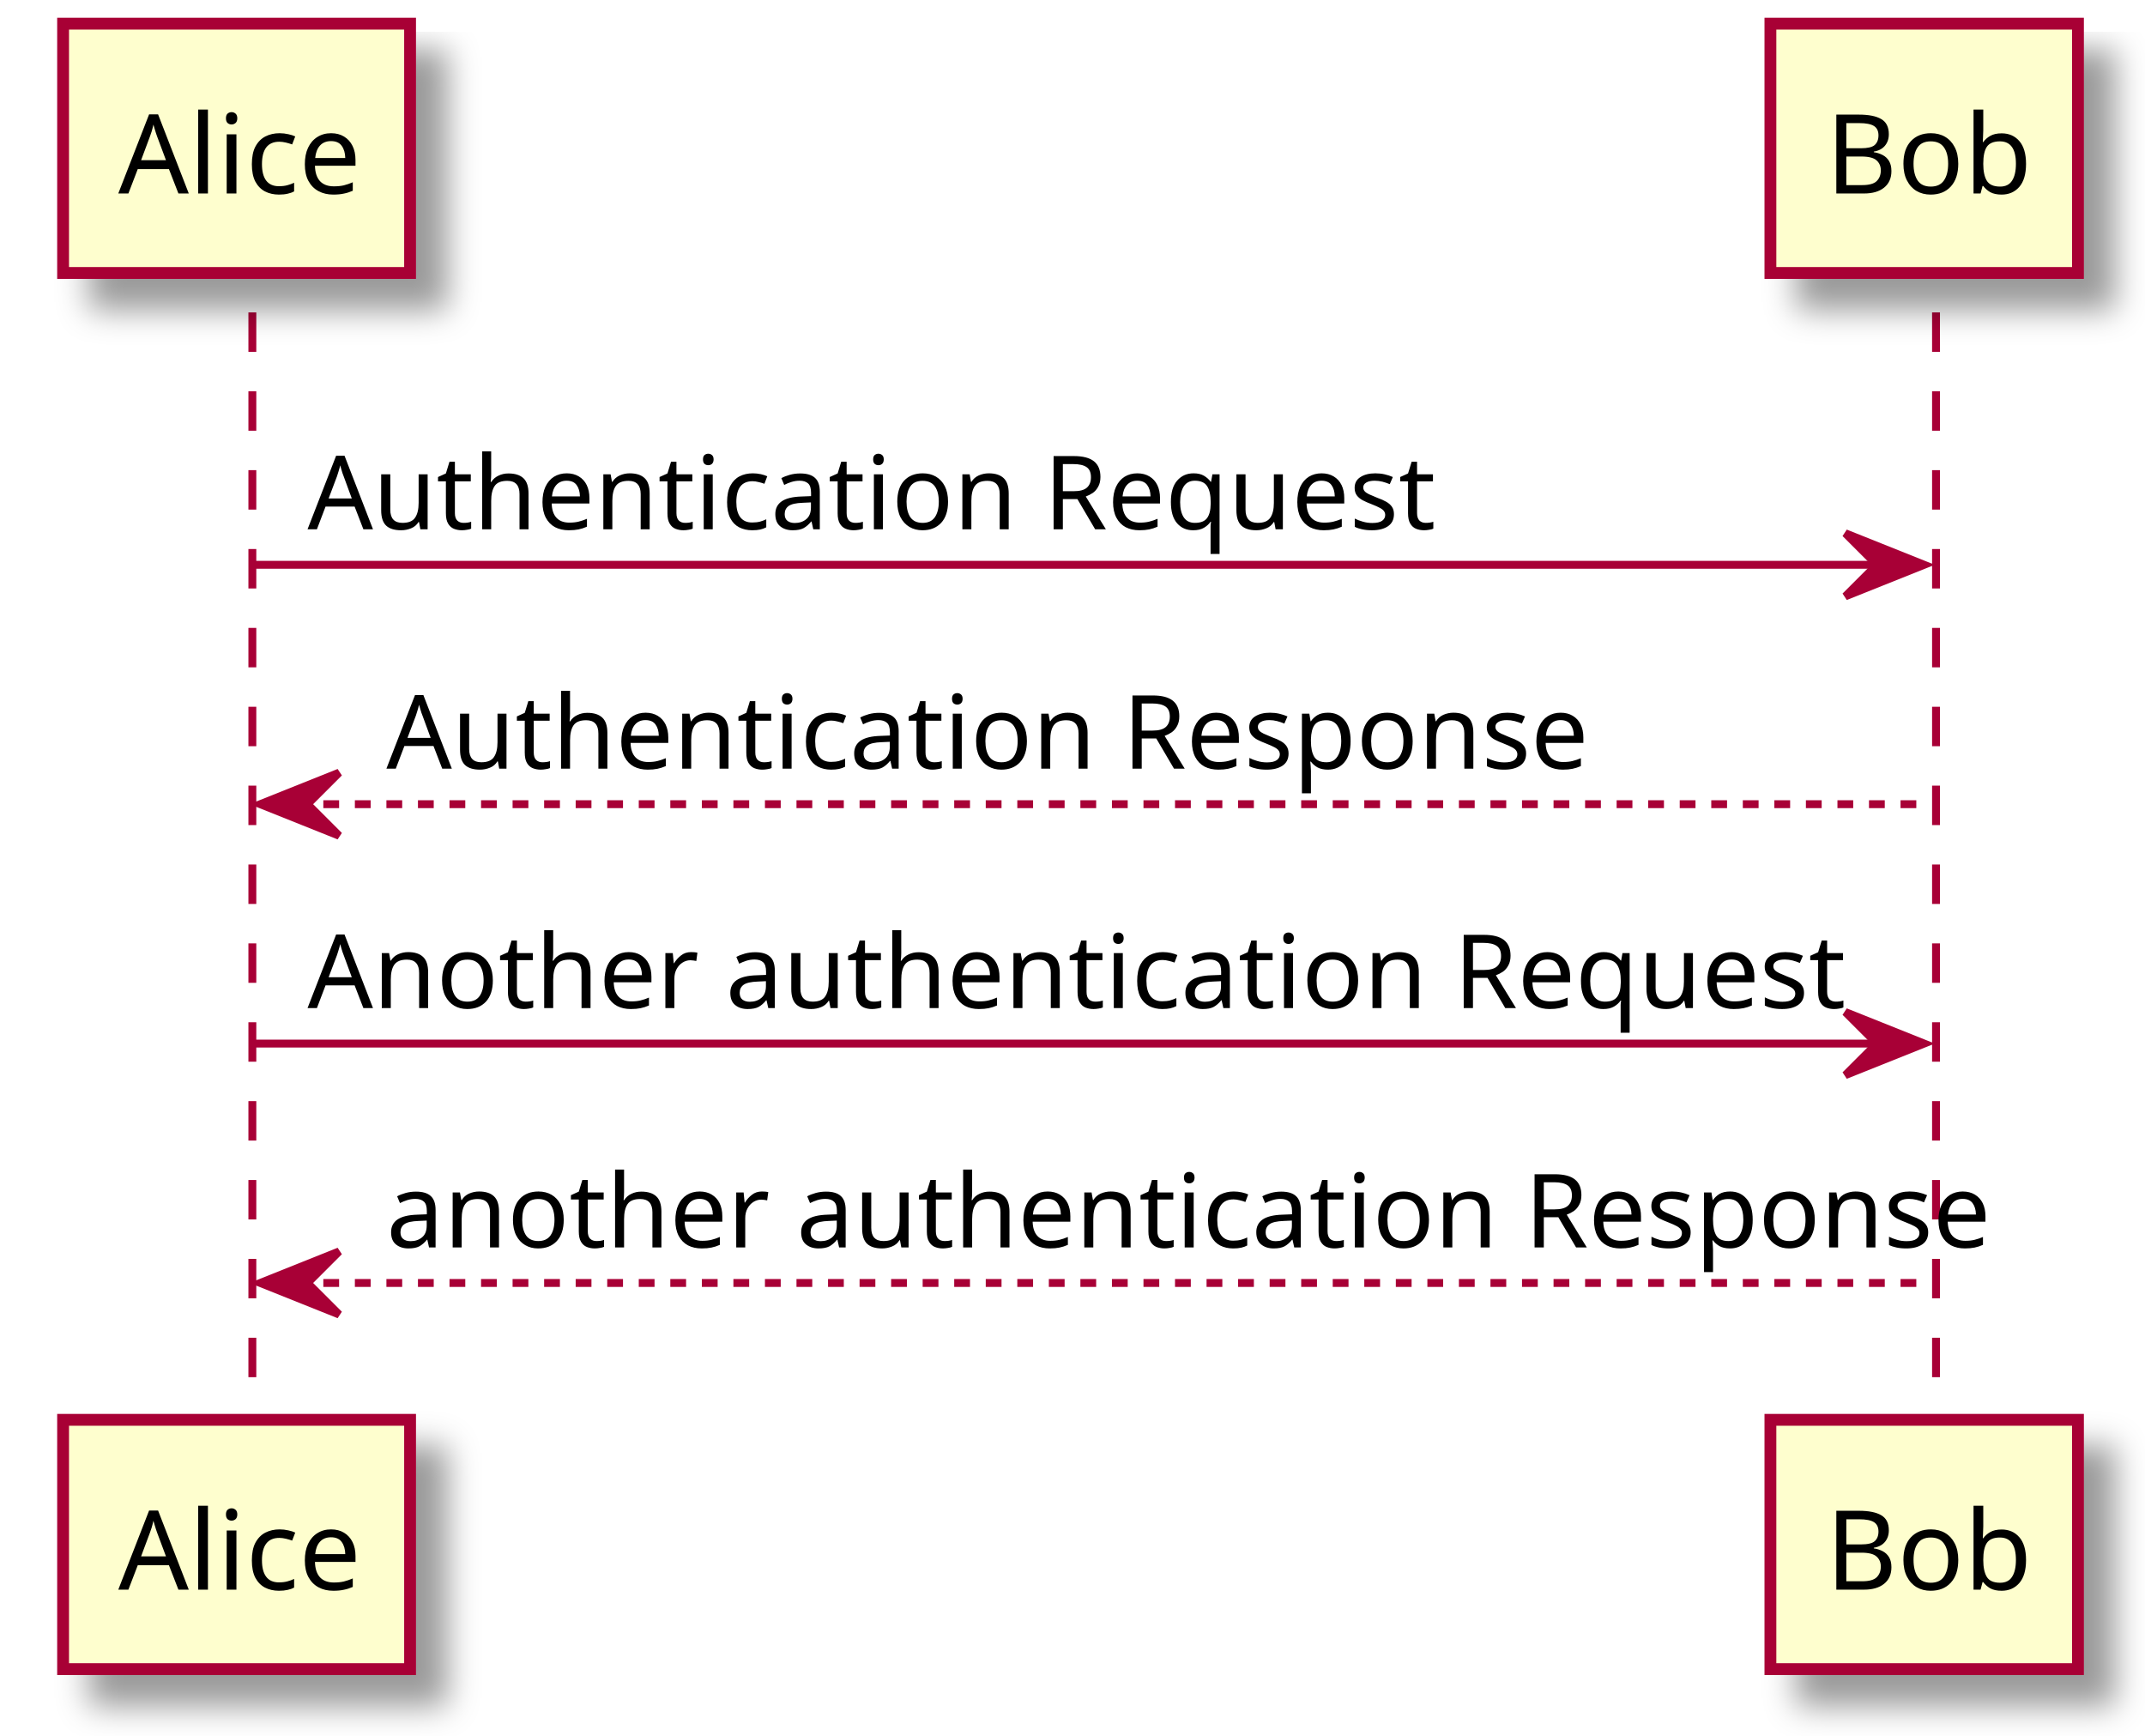
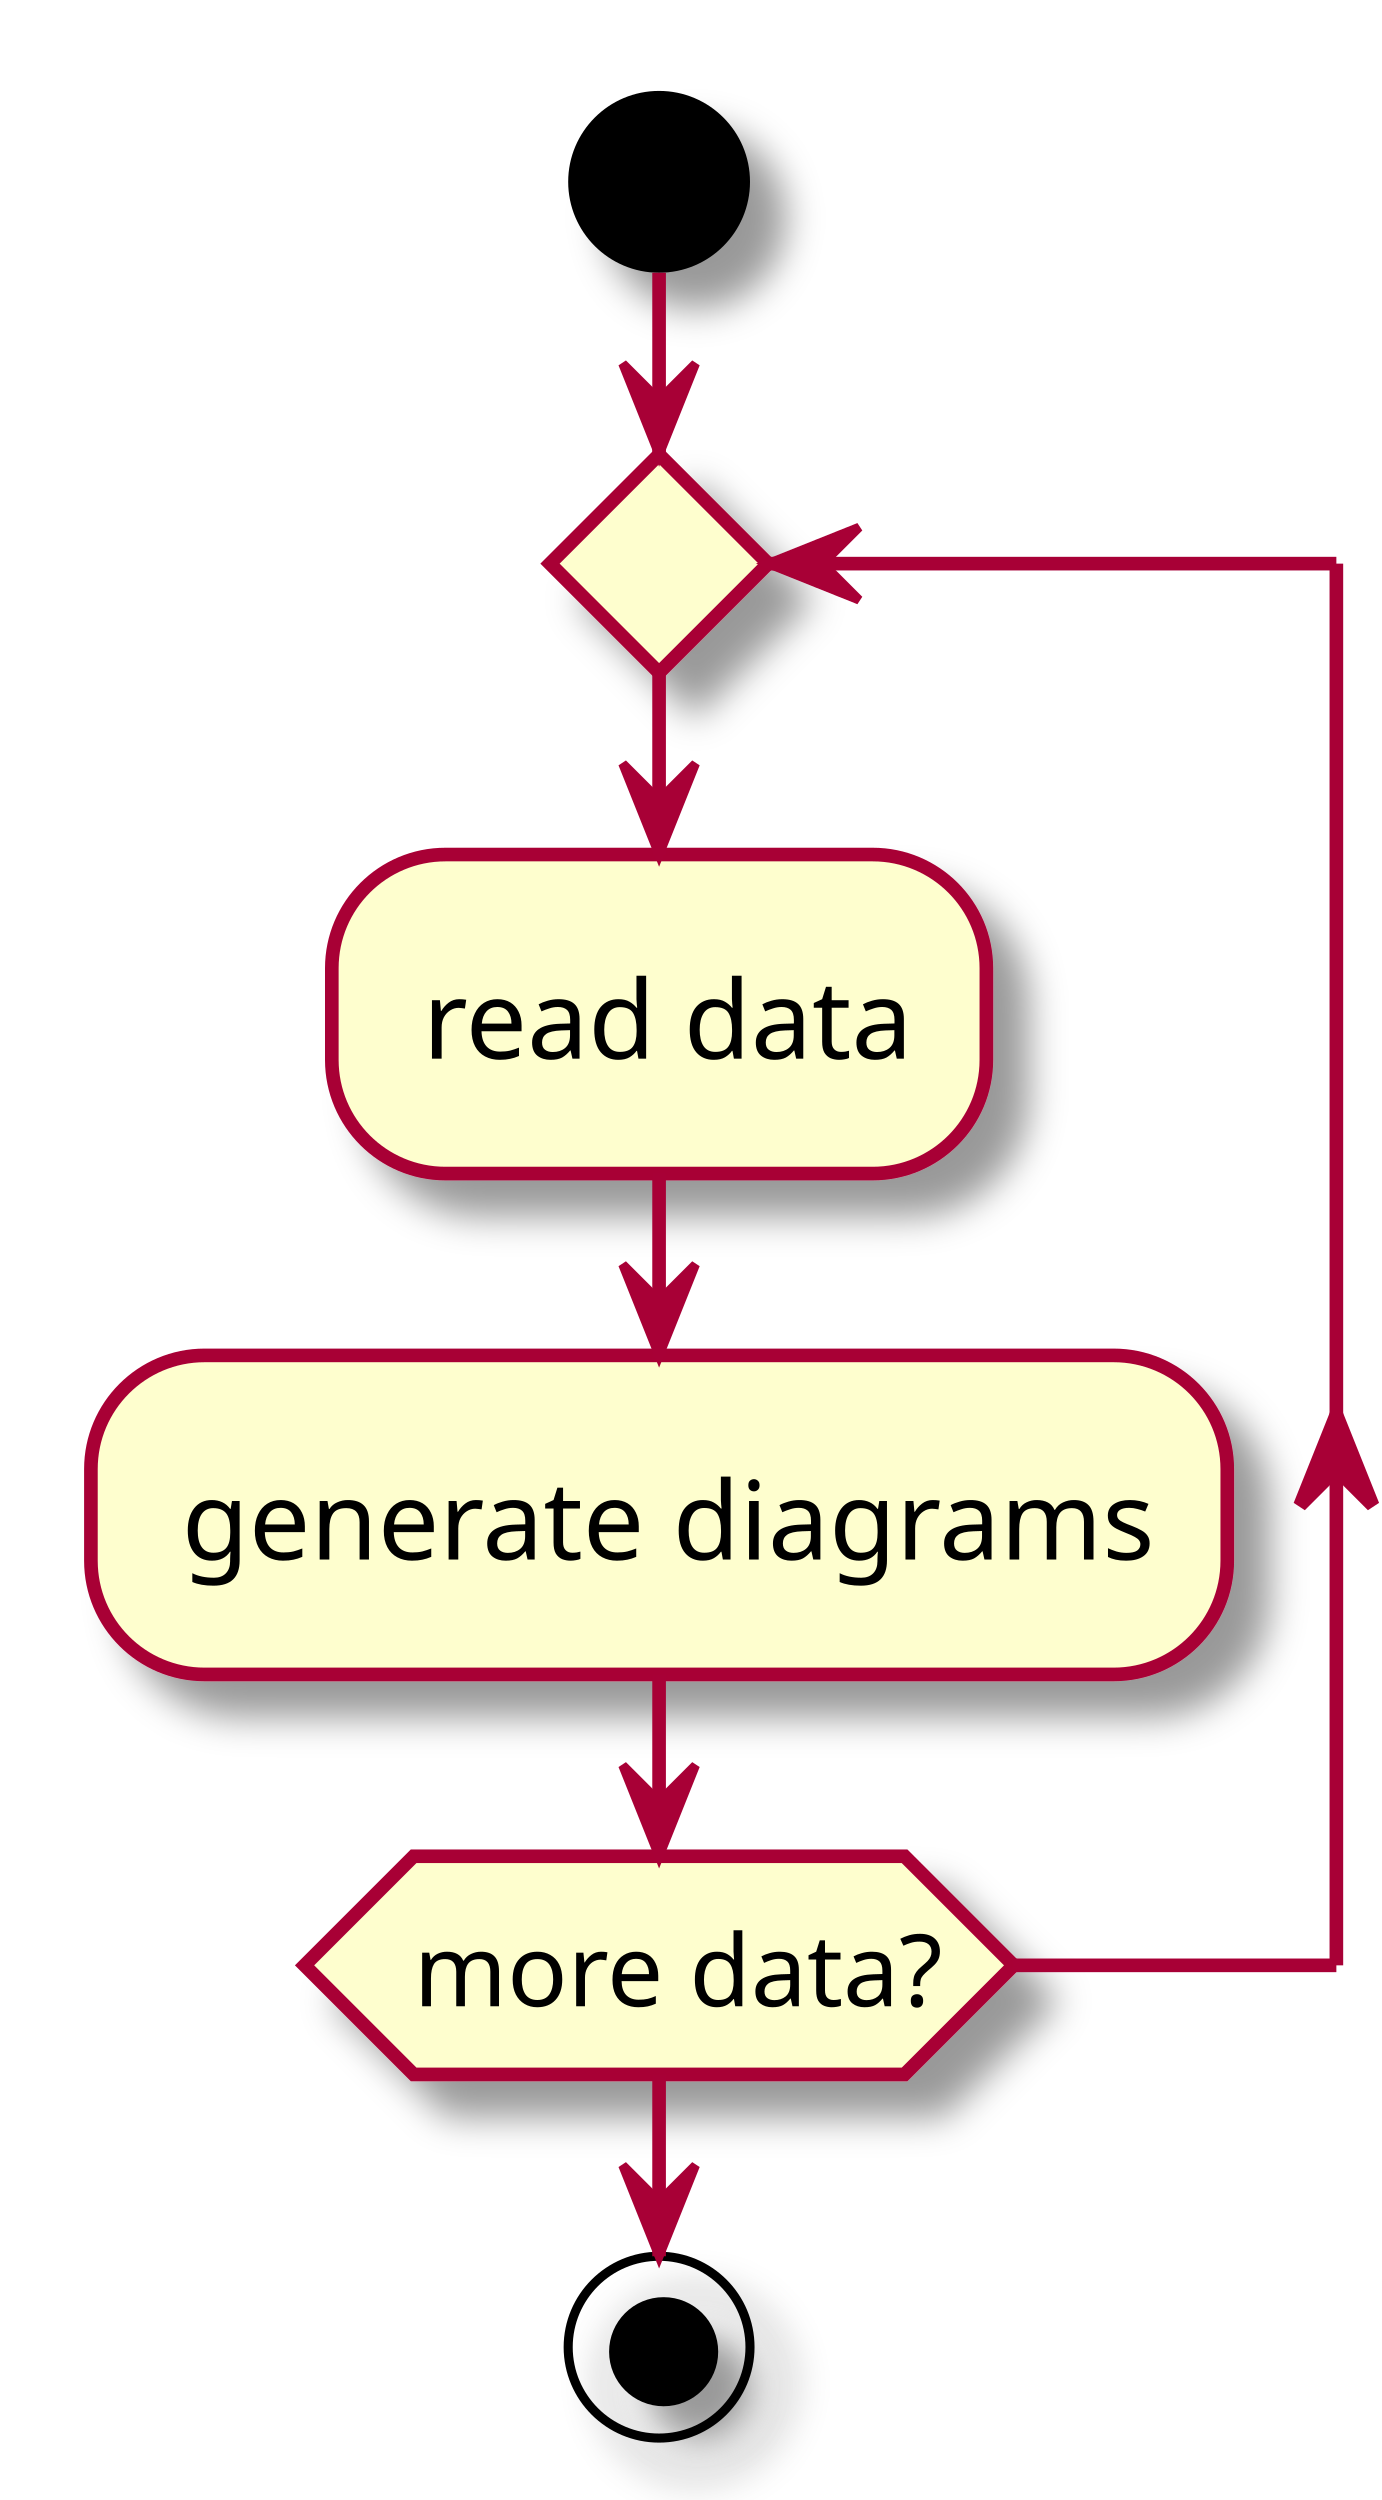
- <svg xmlns="http://www.w3.org/2000/svg" height="220px" style="width:272px;height:220px;" version="1.1" viewBox="0 0 272 220" width="272px">
+ <svg xmlns="http://www.w3.org/2000/svg" height="275px" style="width:152px;height:275px;" version="1.1" viewBox="0 0 152 275" width="152px">
  <defs>
    <filter height="300%" id="f1" width="300%" x="-1" y="-1">
      <feGaussianBlur result="blurOut" stdDeviation="2.0" />
      <feColorMatrix in="blurOut" result="blurOut2" type="matrix" values="0 0 0 0 0 0 0 0 0 0 0 0 0 0 0 0 0 0 .4 0" />
      <feOffset dx="4.0" dy="4.0" in="blurOut2" result="blurOut3" />
      <feBlend in="SourceGraphic" in2="blurOut3" mode="normal" />
    </filter>
  </defs>
  <g>
-     <line style="stroke: #A80036; stroke-width: 1.0; stroke-dasharray: 5.0,5.0;" x1="32" x2="32" y1="39.609" y2="181.016" />
-     <line style="stroke: #A80036; stroke-width: 1.0; stroke-dasharray: 5.0,5.0;" x1="245.5" x2="245.5" y1="39.609" y2="181.016" />
-     <rect fill="#FEFECE" filter="url(#f1)" height="31.609" style="stroke: #A80036; stroke-width: 1.5;" width="44" x="8" y="3" />
-     <text fill="#000000" font-family="sans-serif" font-size="14" lengthAdjust="spacingAndGlyphs" textLength="30" x="15" y="24.533">Alice</text>
-     <rect fill="#FEFECE" filter="url(#f1)" height="31.609" style="stroke: #A80036; stroke-width: 1.5;" width="44" x="8" y="180.016" />
-     <text fill="#000000" font-family="sans-serif" font-size="14" lengthAdjust="spacingAndGlyphs" textLength="30" x="15" y="201.549">Alice</text>
-     <rect fill="#FEFECE" filter="url(#f1)" height="31.609" style="stroke: #A80036; stroke-width: 1.5;" width="39" x="224.5" y="3" />
-     <text fill="#000000" font-family="sans-serif" font-size="14" lengthAdjust="spacingAndGlyphs" textLength="25" x="231.5" y="24.533">Bob</text>
-     <rect fill="#FEFECE" filter="url(#f1)" height="31.609" style="stroke: #A80036; stroke-width: 1.5;" width="39" x="224.5" y="180.016" />
-     <text fill="#000000" font-family="sans-serif" font-size="14" lengthAdjust="spacingAndGlyphs" textLength="25" x="231.5" y="201.549">Bob</text>
-     <polygon fill="#A80036" points="234,67.609,244,71.609,234,75.609,238,71.609" style="stroke: #A80036; stroke-width: 1.0;" />
-     <line style="stroke: #A80036; stroke-width: 1.0;" x1="32" x2="240" y1="71.609" y2="71.609" />
-     <text fill="#000000" font-family="sans-serif" font-size="13" lengthAdjust="spacingAndGlyphs" textLength="135" x="39" y="67.105">Authentication Request</text>
-     <polygon fill="#A80036" points="43,97.961,33,101.961,43,105.961,39,101.961" style="stroke: #A80036; stroke-width: 1.0;" />
-     <line style="stroke: #A80036; stroke-width: 1.0; stroke-dasharray: 2.0,2.0;" x1="37" x2="245" y1="101.961" y2="101.961" />
-     <text fill="#000000" font-family="sans-serif" font-size="13" lengthAdjust="spacingAndGlyphs" textLength="145" x="49" y="97.456">Authentication Response</text>
-     <polygon fill="#A80036" points="234,128.312,244,132.312,234,136.312,238,132.312" style="stroke: #A80036; stroke-width: 1.0;" />
-     <line style="stroke: #A80036; stroke-width: 1.0;" x1="32" x2="240" y1="132.312" y2="132.312" />
-     <text fill="#000000" font-family="sans-serif" font-size="13" lengthAdjust="spacingAndGlyphs" textLength="182" x="39" y="127.808">Another authentication Request</text>
-     <polygon fill="#A80036" points="43,158.664,33,162.664,43,166.664,39,162.664" style="stroke: #A80036; stroke-width: 1.0;" />
-     <line style="stroke: #A80036; stroke-width: 1.0; stroke-dasharray: 2.0,2.0;" x1="37" x2="245" y1="162.664" y2="162.664" />
-     <text fill="#000000" font-family="sans-serif" font-size="13" lengthAdjust="spacingAndGlyphs" textLength="190" x="49" y="158.159">another authentication Response</text>
+     <ellipse cx="72.5" cy="20" fill="#000000" filter="url(#f1)" rx="10" ry="10" style="stroke: none; stroke-width: 1.0;" />
+     <rect fill="#FEFECE" filter="url(#f1)" height="35.094" rx="12.5" ry="12.5" style="stroke: #A80036; stroke-width: 1.5;" width="72" x="36.5" y="94" />
+     <text fill="#000000" font-family="sans-serif" font-size="12" lengthAdjust="spacingAndGlyphs" textLength="52" x="46.5" y="116.457">read data</text>
+     <rect fill="#FEFECE" filter="url(#f1)" height="35.094" rx="12.5" ry="12.5" style="stroke: #A80036; stroke-width: 1.5;" width="125" x="10" y="149.094" />
+     <text fill="#000000" font-family="sans-serif" font-size="12" lengthAdjust="spacingAndGlyphs" textLength="105" x="20" y="171.551">generate diagrams</text>
+     <polygon fill="#FEFECE" filter="url(#f1)" points="72.5,50,84.5,62,72.5,74,60.5,62,72.5,50" style="stroke: #A80036; stroke-width: 1.5;" />
+     <polygon fill="#FEFECE" filter="url(#f1)" points="45.5,204.188,99.5,204.188,111.5,216.188,99.5,228.188,45.5,228.188,33.5,216.188,45.5,204.188" style="stroke: #A80036; stroke-width: 1.5;" />
+     <text fill="#000000" font-family="sans-serif" font-size="11" lengthAdjust="spacingAndGlyphs" textLength="54" x="45.5" y="220.689">more data?</text>
+     <ellipse cx="72.5" cy="258.188" fill="none" filter="url(#f1)" rx="10" ry="10" style="stroke: #000000; stroke-width: 1.0;" />
+     <ellipse cx="73" cy="258.688" fill="#000000" filter="url(#f1)" rx="6" ry="6" style="stroke: none; stroke-width: 1.0;" />
+     <line style="stroke: #A80036; stroke-width: 1.5;" x1="72.5" x2="72.5" y1="129.094" y2="149.094" />
+     <polygon fill="#A80036" points="68.5,139.094,72.5,149.094,76.5,139.094,72.5,143.094" style="stroke: #A80036; stroke-width: 1.0;" />
+     <line style="stroke: #A80036; stroke-width: 1.5;" x1="72.5" x2="72.5" y1="74" y2="94" />
+     <polygon fill="#A80036" points="68.5,84,72.5,94,76.5,84,72.5,88" style="stroke: #A80036; stroke-width: 1.0;" />
+     <line style="stroke: #A80036; stroke-width: 1.5;" x1="111.5" x2="147" y1="216.188" y2="216.188" />
+     <polygon fill="#A80036" points="143,165.594,147,155.594,151,165.594,147,161.594" style="stroke: #A80036; stroke-width: 1.5;" />
+     <line style="stroke: #A80036; stroke-width: 1.5;" x1="147" x2="147" y1="62" y2="216.188" />
+     <line style="stroke: #A80036; stroke-width: 1.5;" x1="147" x2="84.5" y1="62" y2="62" />
+     <polygon fill="#A80036" points="94.5,58,84.5,62,94.5,66,90.5,62" style="stroke: #A80036; stroke-width: 1.0;" />
+     <line style="stroke: #A80036; stroke-width: 1.5;" x1="72.5" x2="72.5" y1="184.188" y2="204.188" />
+     <polygon fill="#A80036" points="68.5,194.188,72.5,204.188,76.5,194.188,72.5,198.188" style="stroke: #A80036; stroke-width: 1.0;" />
+     <line style="stroke: #A80036; stroke-width: 1.5;" x1="72.5" x2="72.5" y1="30" y2="50" />
+     <polygon fill="#A80036" points="68.5,40,72.5,50,76.5,40,72.5,44" style="stroke: #A80036; stroke-width: 1.0;" />
+     <line style="stroke: #A80036; stroke-width: 1.5;" x1="72.5" x2="72.5" y1="228.188" y2="248.188" />
+     <polygon fill="#A80036" points="68.5,238.188,72.5,248.188,76.5,238.188,72.5,242.188" style="stroke: #A80036; stroke-width: 1.0;" />
  </g>
</svg>
